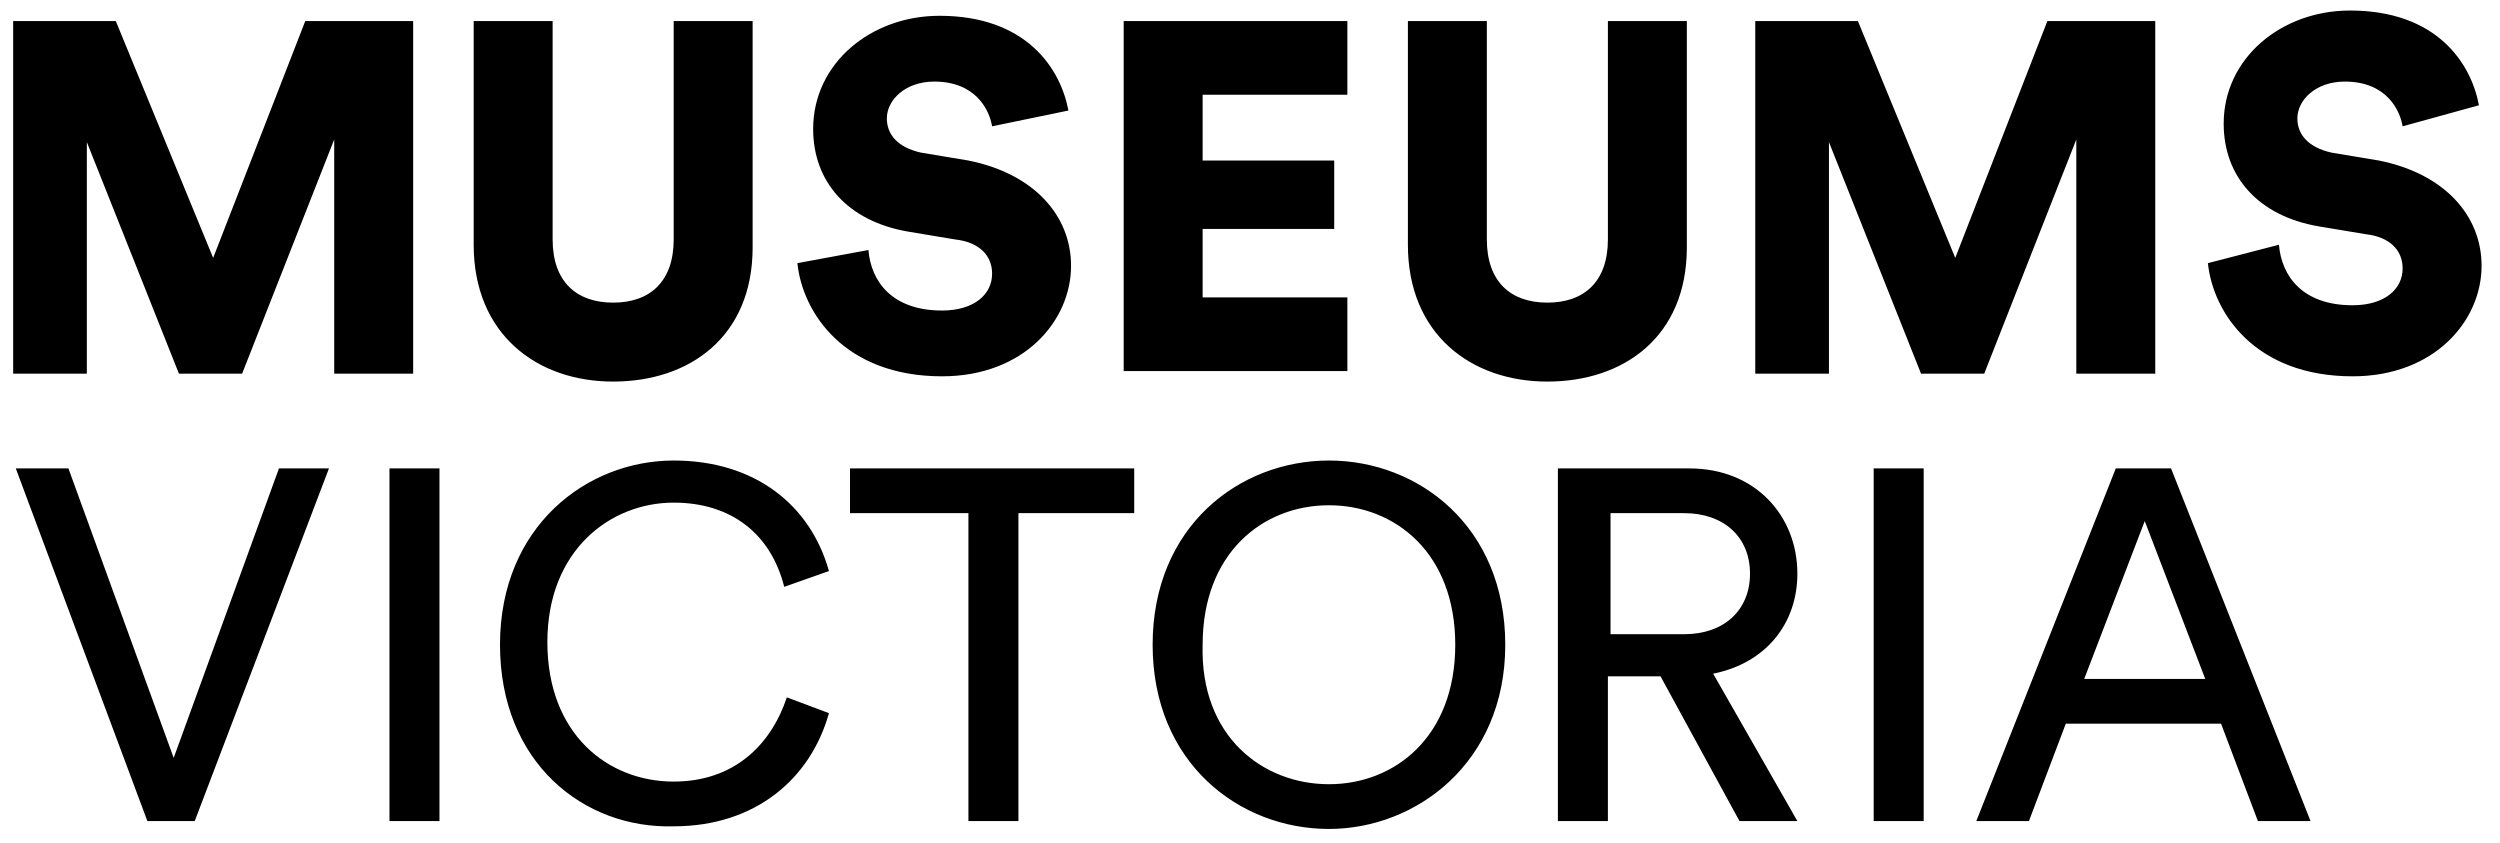
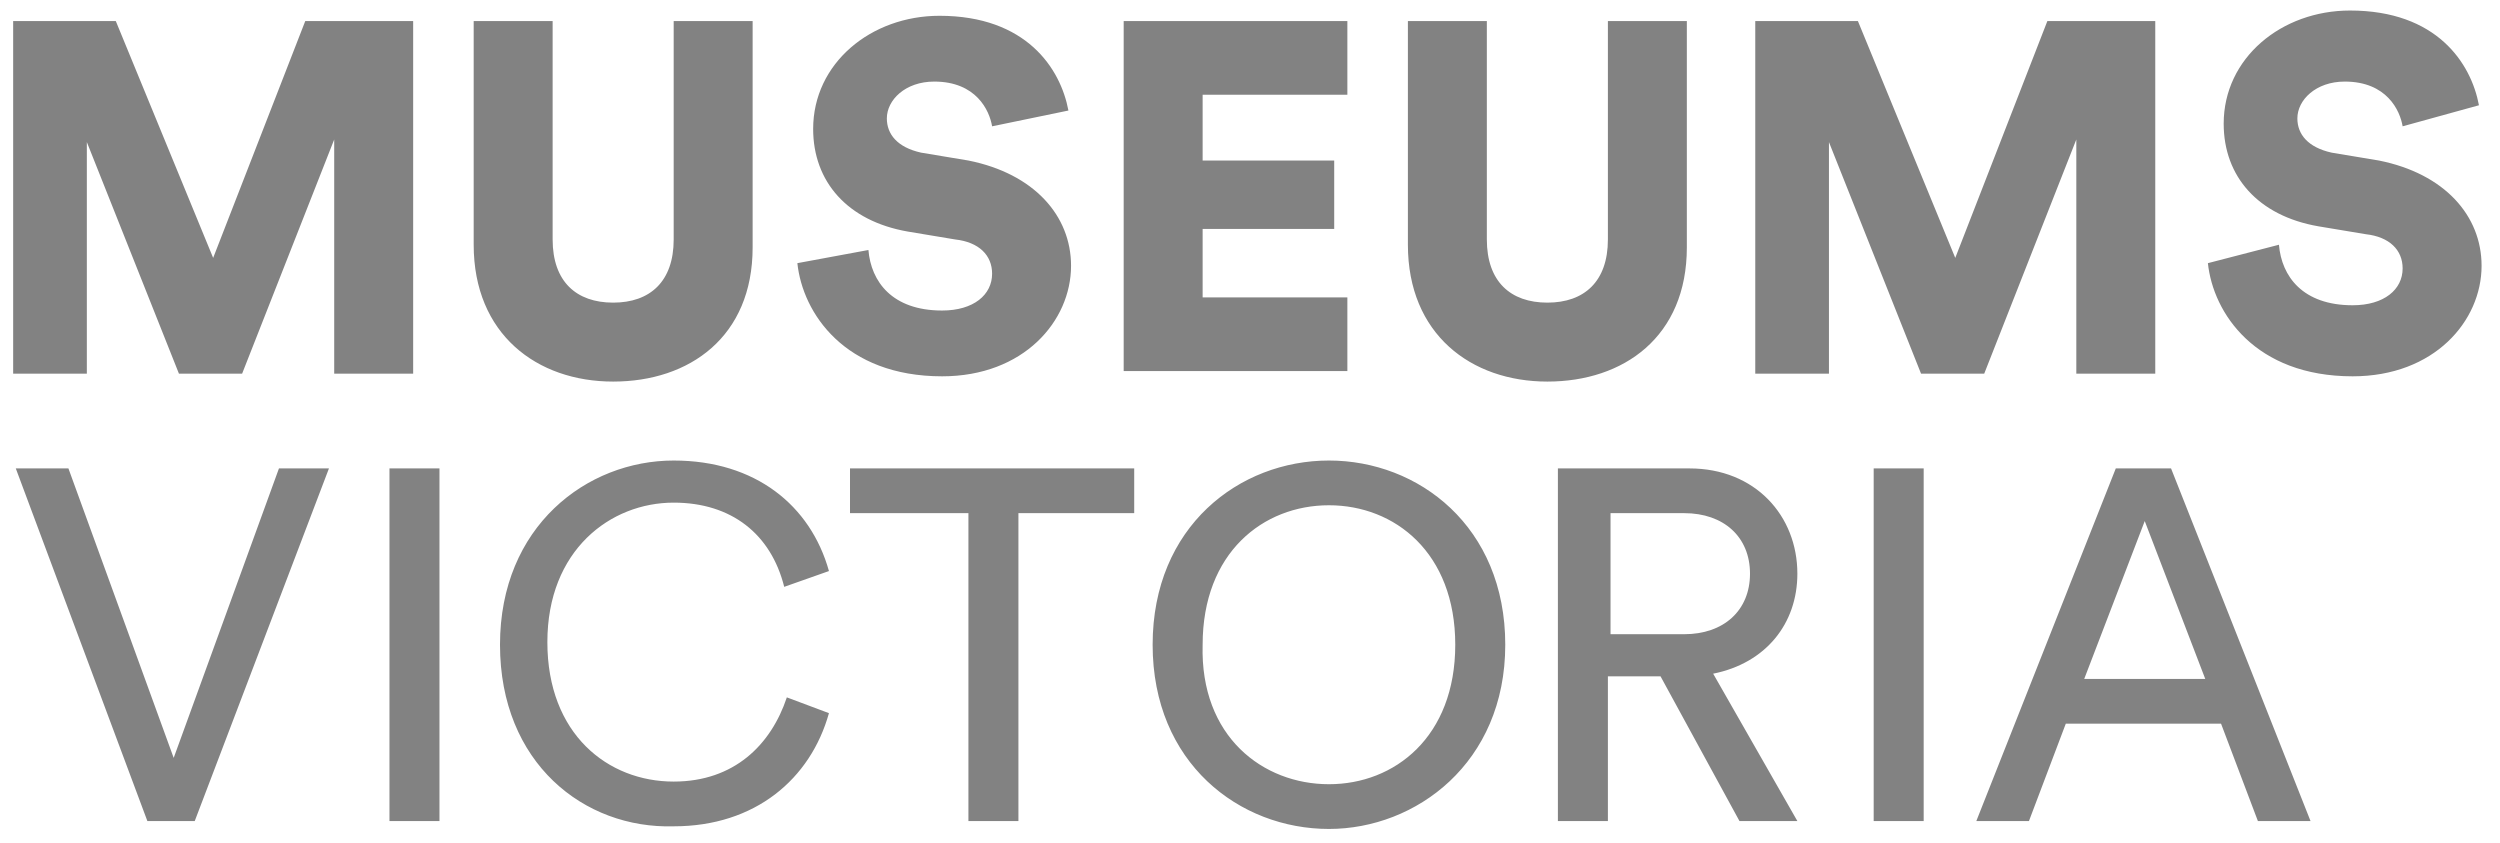
<svg xmlns="http://www.w3.org/2000/svg" viewBox="0 0 95 32" class="MVLogotype">
-   <path d="M12.7 14.2V5.3l-3.5 8.9H6.8L3.3 5.4v8.8H.5V.8h3.9l3.7 9 3.5-9h4.1v13.4h-3zM18 9.3V.8h3v8.3c0 1.6.9 2.4 2.3 2.4s2.3-.8 2.3-2.4V.8h3v8.6c0 3.4-2.4 5.1-5.3 5.1S18 12.7 18 9.3zM37.7 4.8c-.1-.6-.6-1.7-2.2-1.7-1.1 0-1.8.7-1.8 1.4 0 .6.4 1.1 1.3 1.3l1.8.3c2.5.5 3.9 2.1 3.9 4 0 2.1-1.8 4.2-4.9 4.2-3.7 0-5.3-2.4-5.5-4.3l2.7-.5c.1 1.2.9 2.3 2.8 2.3 1.2 0 1.9-.6 1.9-1.4 0-.7-.5-1.2-1.4-1.3l-1.8-.3c-2.3-.4-3.6-1.9-3.6-3.9 0-2.5 2.2-4.3 4.8-4.3 3.3 0 4.6 2 4.9 3.6l-2.9.6zM42.7 14.2V.8h8.5v2.8h-5.5v2.5h5v2.6h-5v2.6h5.5v2.8h-8.5zM53.5 9.3V.8h3v8.3c0 1.6.9 2.4 2.3 2.4s2.3-.8 2.3-2.4V.8h3v8.6c0 3.4-2.4 5.1-5.3 5.1s-5.3-1.8-5.3-5.2zM78.9 14.2V5.3l-3.5 8.9H73l-3.5-8.8v8.8h-2.8V.8h3.9l3.7 9 3.5-9h4.1v13.4h-3zM91.3 4.8c-.1-.6-.6-1.7-2.2-1.7-1.1 0-1.8.7-1.8 1.4 0 .6.4 1.1 1.3 1.3l1.8.3c2.5.5 3.9 2.1 3.9 4 0 2.1-1.8 4.2-4.9 4.2-3.7 0-5.3-2.4-5.5-4.3l2.7-.7c.1 1.2.9 2.3 2.8 2.3 1.2 0 1.9-.6 1.9-1.4 0-.7-.5-1.2-1.4-1.3l-1.8-.3c-2.3-.4-3.6-1.9-3.6-3.9 0-2.5 2.2-4.3 4.8-4.3 3.3 0 4.6 2 4.9 3.6l-2.9.8zM10.6 17.8h1.9L7.4 31.2H5.6l-5-13.4h2l4 11 4-11zM14.8 31.2V17.8h1.9v13.4h-1.9zM19 24.5c0-4.5 3.3-7 6.6-7 3.1 0 5.2 1.7 5.9 4.2l-1.7.6c-.5-2-2-3.2-4.2-3.2-2.4 0-4.8 1.8-4.8 5.3s2.3 5.3 4.8 5.3c2.3 0 3.7-1.4 4.3-3.2l1.6.6c-.7 2.5-2.8 4.3-5.9 4.3-3.4.1-6.6-2.4-6.6-6.9zM38.7 19.5v11.7h-1.9V19.5h-4.5v-1.7h10.8v1.7h-4.4zM50.5 17.5c3.4 0 6.7 2.5 6.7 7s-3.4 7-6.7 7c-3.4 0-6.7-2.5-6.7-7s3.3-7 6.7-7zm0 12.3c2.5 0 4.8-1.8 4.8-5.3s-2.3-5.3-4.8-5.3-4.8 1.8-4.8 5.3c-.1 3.5 2.3 5.3 4.8 5.3zM63.1 25.7h-2v5.5h-1.9V17.8h5c2.5 0 4.1 1.8 4.1 4 0 1.9-1.2 3.4-3.2 3.8l3.2 5.6h-2.2l-3-5.5zm.9-1.6c1.5 0 2.5-.9 2.5-2.3s-1-2.3-2.5-2.3h-2.8v4.6H64zM71.2 31.2V17.8h1.9v13.4h-1.9zM84.4 27.5h-5.9l-1.4 3.7h-2l5.3-13.4h2.1l5.3 13.4h-2l-1.4-3.7zm-5.2-1.7h4.6l-2.3-6-2.3 6z" />
+   <path fill="#828282" d="M12.7 14.2V5.3l-3.5 8.9H6.8L3.3 5.4v8.8H.5V.8h3.9l3.7 9 3.5-9h4.1v13.4h-3zM18 9.3V.8h3v8.3c0 1.6.9 2.4 2.3 2.4s2.3-.8 2.3-2.4V.8h3v8.6c0 3.4-2.4 5.1-5.3 5.1S18 12.7 18 9.3zM37.7 4.8c-.1-.6-.6-1.7-2.2-1.7-1.1 0-1.8.7-1.8 1.4 0 .6.4 1.1 1.3 1.3l1.8.3c2.5.5 3.9 2.1 3.9 4 0 2.1-1.8 4.2-4.9 4.2-3.7 0-5.3-2.4-5.5-4.3l2.7-.5c.1 1.2.9 2.3 2.8 2.3 1.2 0 1.9-.6 1.9-1.4 0-.7-.5-1.2-1.4-1.3l-1.8-.3c-2.3-.4-3.6-1.9-3.6-3.9 0-2.5 2.2-4.3 4.8-4.3 3.3 0 4.6 2 4.9 3.6l-2.9.6zM42.7 14.2V.8h8.5v2.8h-5.5v2.5h5v2.6h-5v2.6h5.5v2.8h-8.5zM53.5 9.3V.8h3v8.3c0 1.6.9 2.4 2.3 2.4s2.3-.8 2.3-2.4V.8h3v8.6c0 3.4-2.4 5.1-5.3 5.1s-5.3-1.8-5.3-5.2zM78.9 14.2V5.3l-3.5 8.9H73l-3.5-8.8v8.8h-2.8V.8h3.9l3.7 9 3.5-9h4.1v13.4h-3zM91.3 4.8c-.1-.6-.6-1.7-2.2-1.7-1.1 0-1.8.7-1.8 1.4 0 .6.4 1.1 1.3 1.3l1.8.3c2.5.5 3.9 2.1 3.9 4 0 2.1-1.8 4.2-4.9 4.2-3.7 0-5.3-2.4-5.5-4.3l2.7-.7c.1 1.2.9 2.3 2.8 2.3 1.2 0 1.9-.6 1.9-1.4 0-.7-.5-1.2-1.4-1.3l-1.8-.3c-2.3-.4-3.6-1.9-3.6-3.9 0-2.5 2.2-4.3 4.8-4.3 3.3 0 4.6 2 4.9 3.6l-2.9.8zM10.6 17.8h1.9L7.4 31.2H5.6l-5-13.4h2l4 11 4-11zM14.8 31.2V17.8h1.9v13.4h-1.9zM19 24.5c0-4.5 3.3-7 6.6-7 3.1 0 5.2 1.7 5.9 4.2l-1.7.6c-.5-2-2-3.2-4.2-3.2-2.4 0-4.8 1.8-4.8 5.3s2.3 5.3 4.8 5.3c2.3 0 3.7-1.4 4.3-3.2l1.6.6c-.7 2.5-2.8 4.3-5.9 4.3-3.4.1-6.6-2.4-6.6-6.9zM38.7 19.5v11.7h-1.9V19.5h-4.5v-1.7h10.8v1.7h-4.4zM50.5 17.5c3.4 0 6.7 2.5 6.7 7s-3.4 7-6.7 7c-3.4 0-6.7-2.5-6.7-7s3.3-7 6.7-7zm0 12.3c2.5 0 4.8-1.8 4.8-5.3s-2.3-5.3-4.8-5.3-4.8 1.8-4.8 5.3c-.1 3.5 2.3 5.3 4.8 5.3zM63.1 25.7h-2v5.5h-1.9V17.8h5c2.5 0 4.1 1.8 4.1 4 0 1.9-1.2 3.4-3.2 3.8l3.2 5.6h-2.2l-3-5.5zm.9-1.6c1.5 0 2.5-.9 2.5-2.3s-1-2.3-2.5-2.3h-2.8v4.6H64zM71.2 31.2V17.8h1.9v13.4h-1.9zM84.4 27.5h-5.9l-1.4 3.7h-2l5.3-13.4h2.1l5.3 13.4h-2l-1.4-3.7zm-5.2-1.7h4.6l-2.3-6-2.3 6z" />
</svg>
